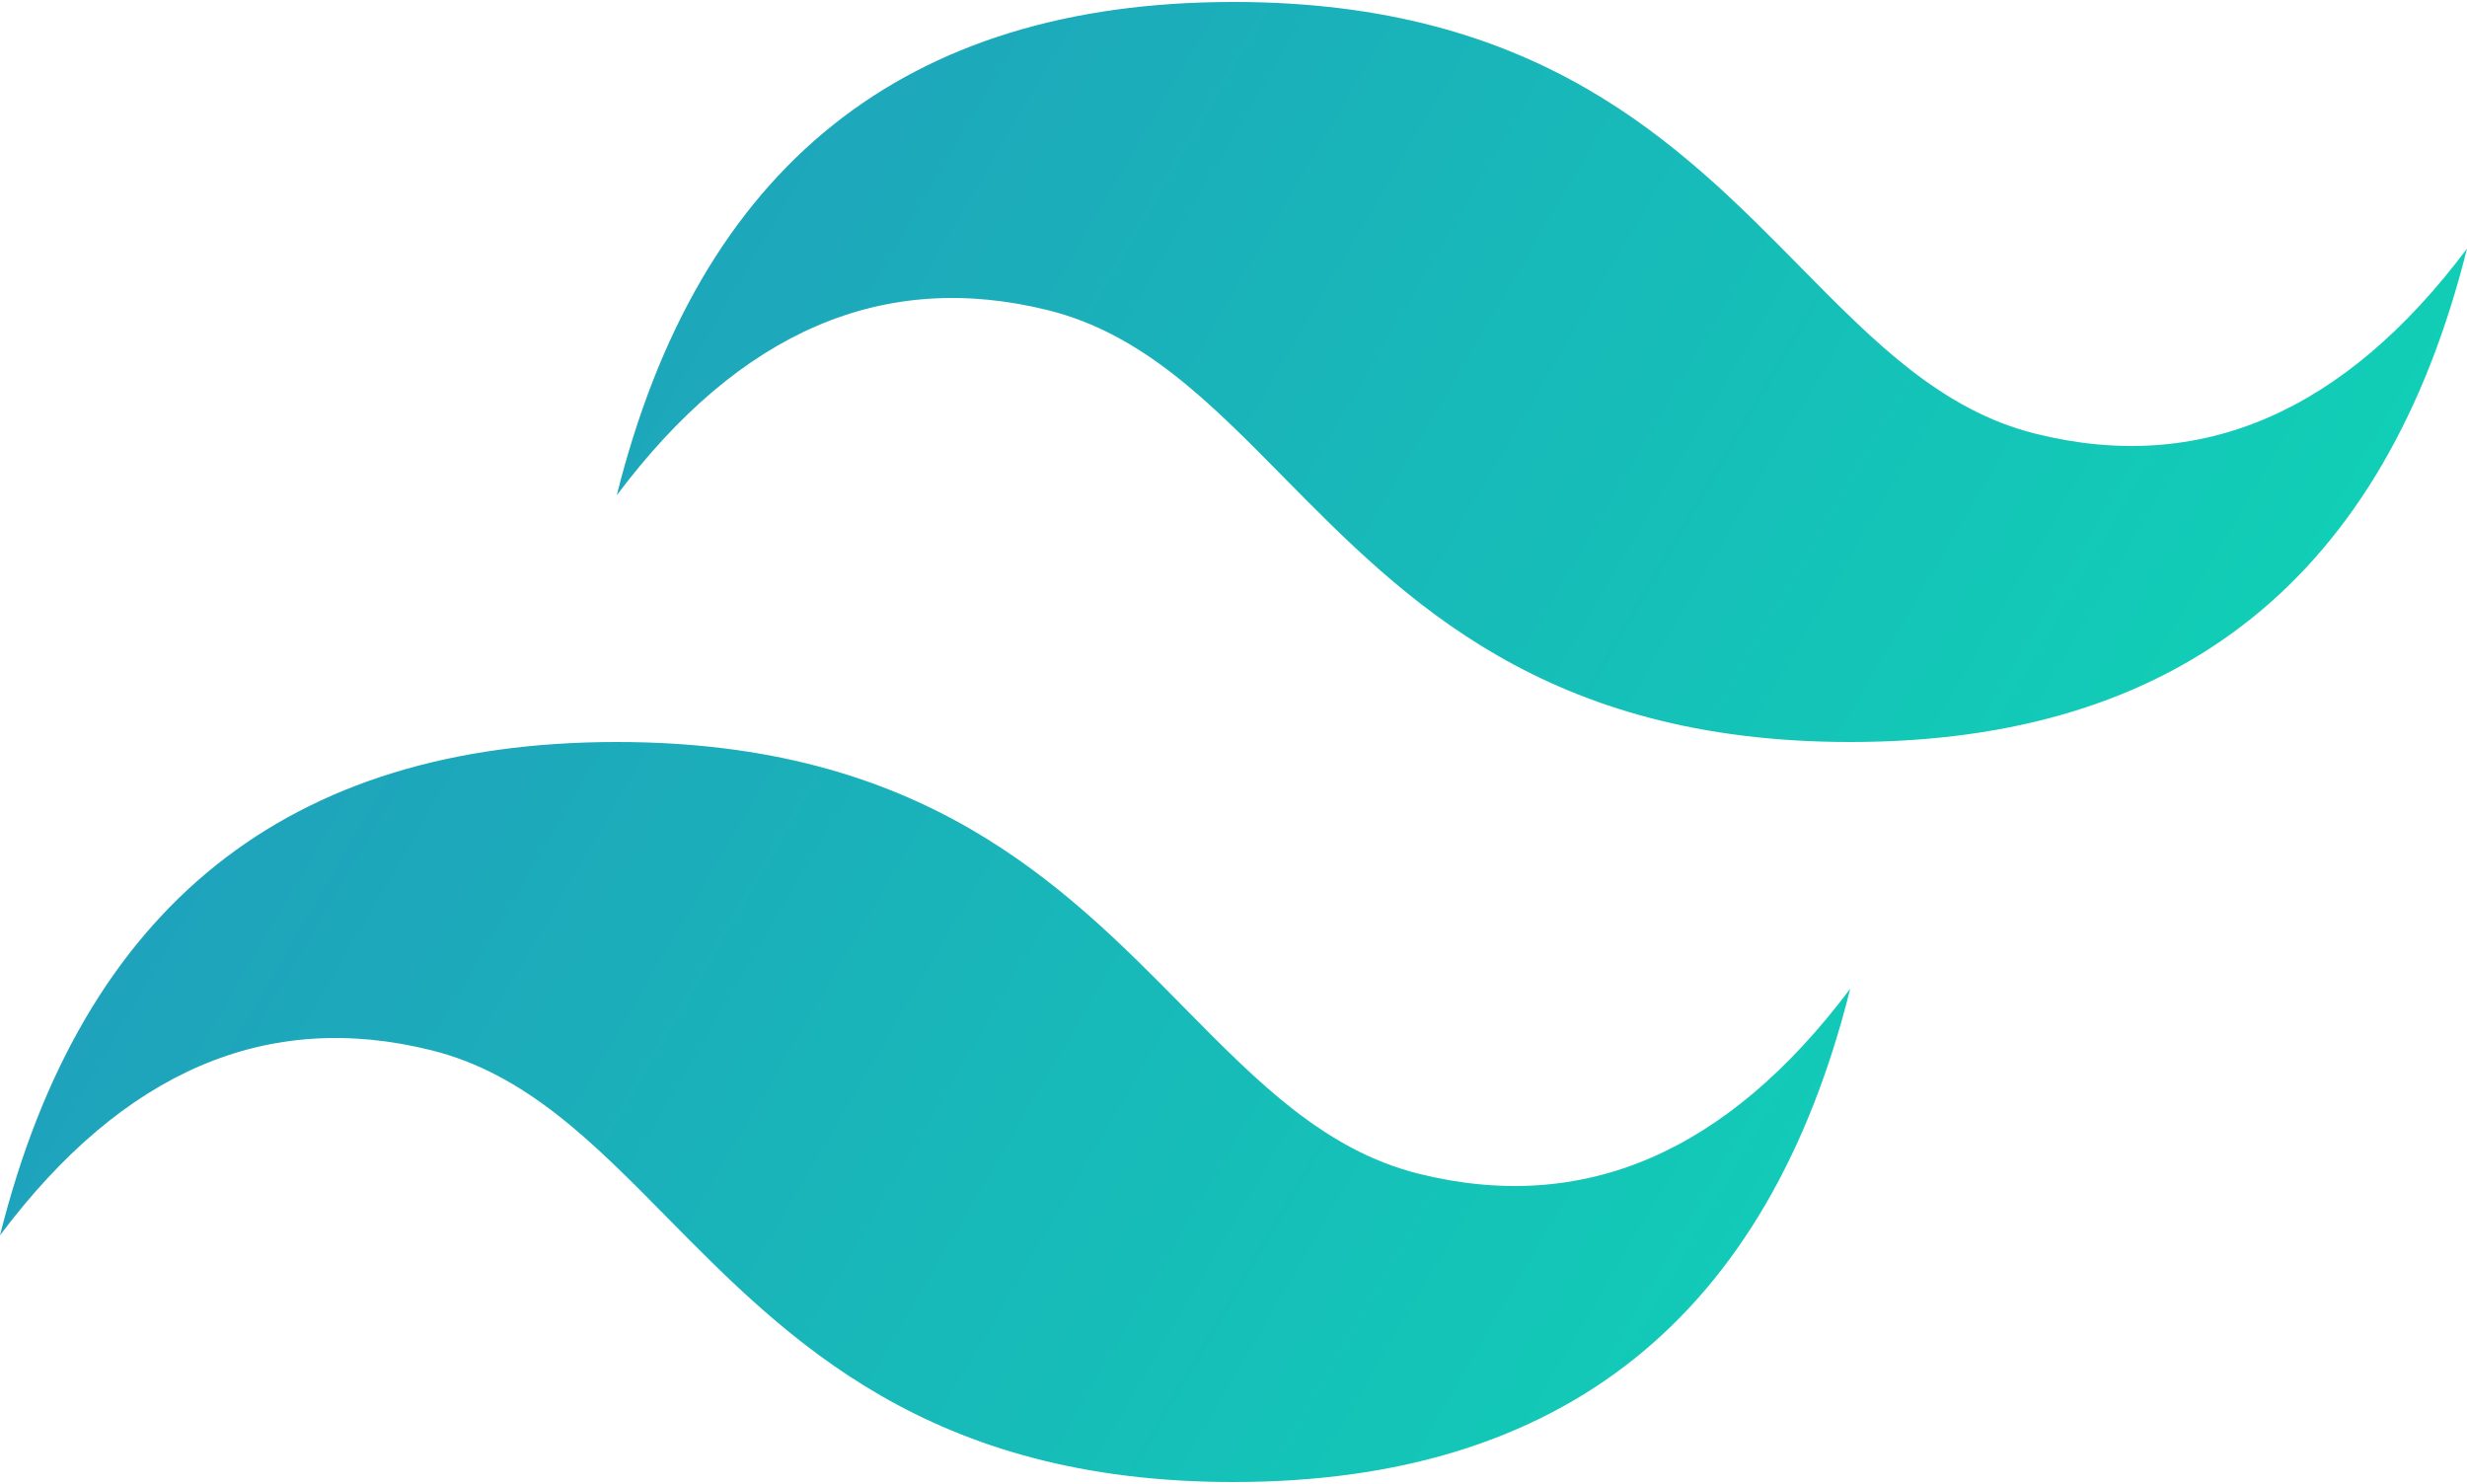
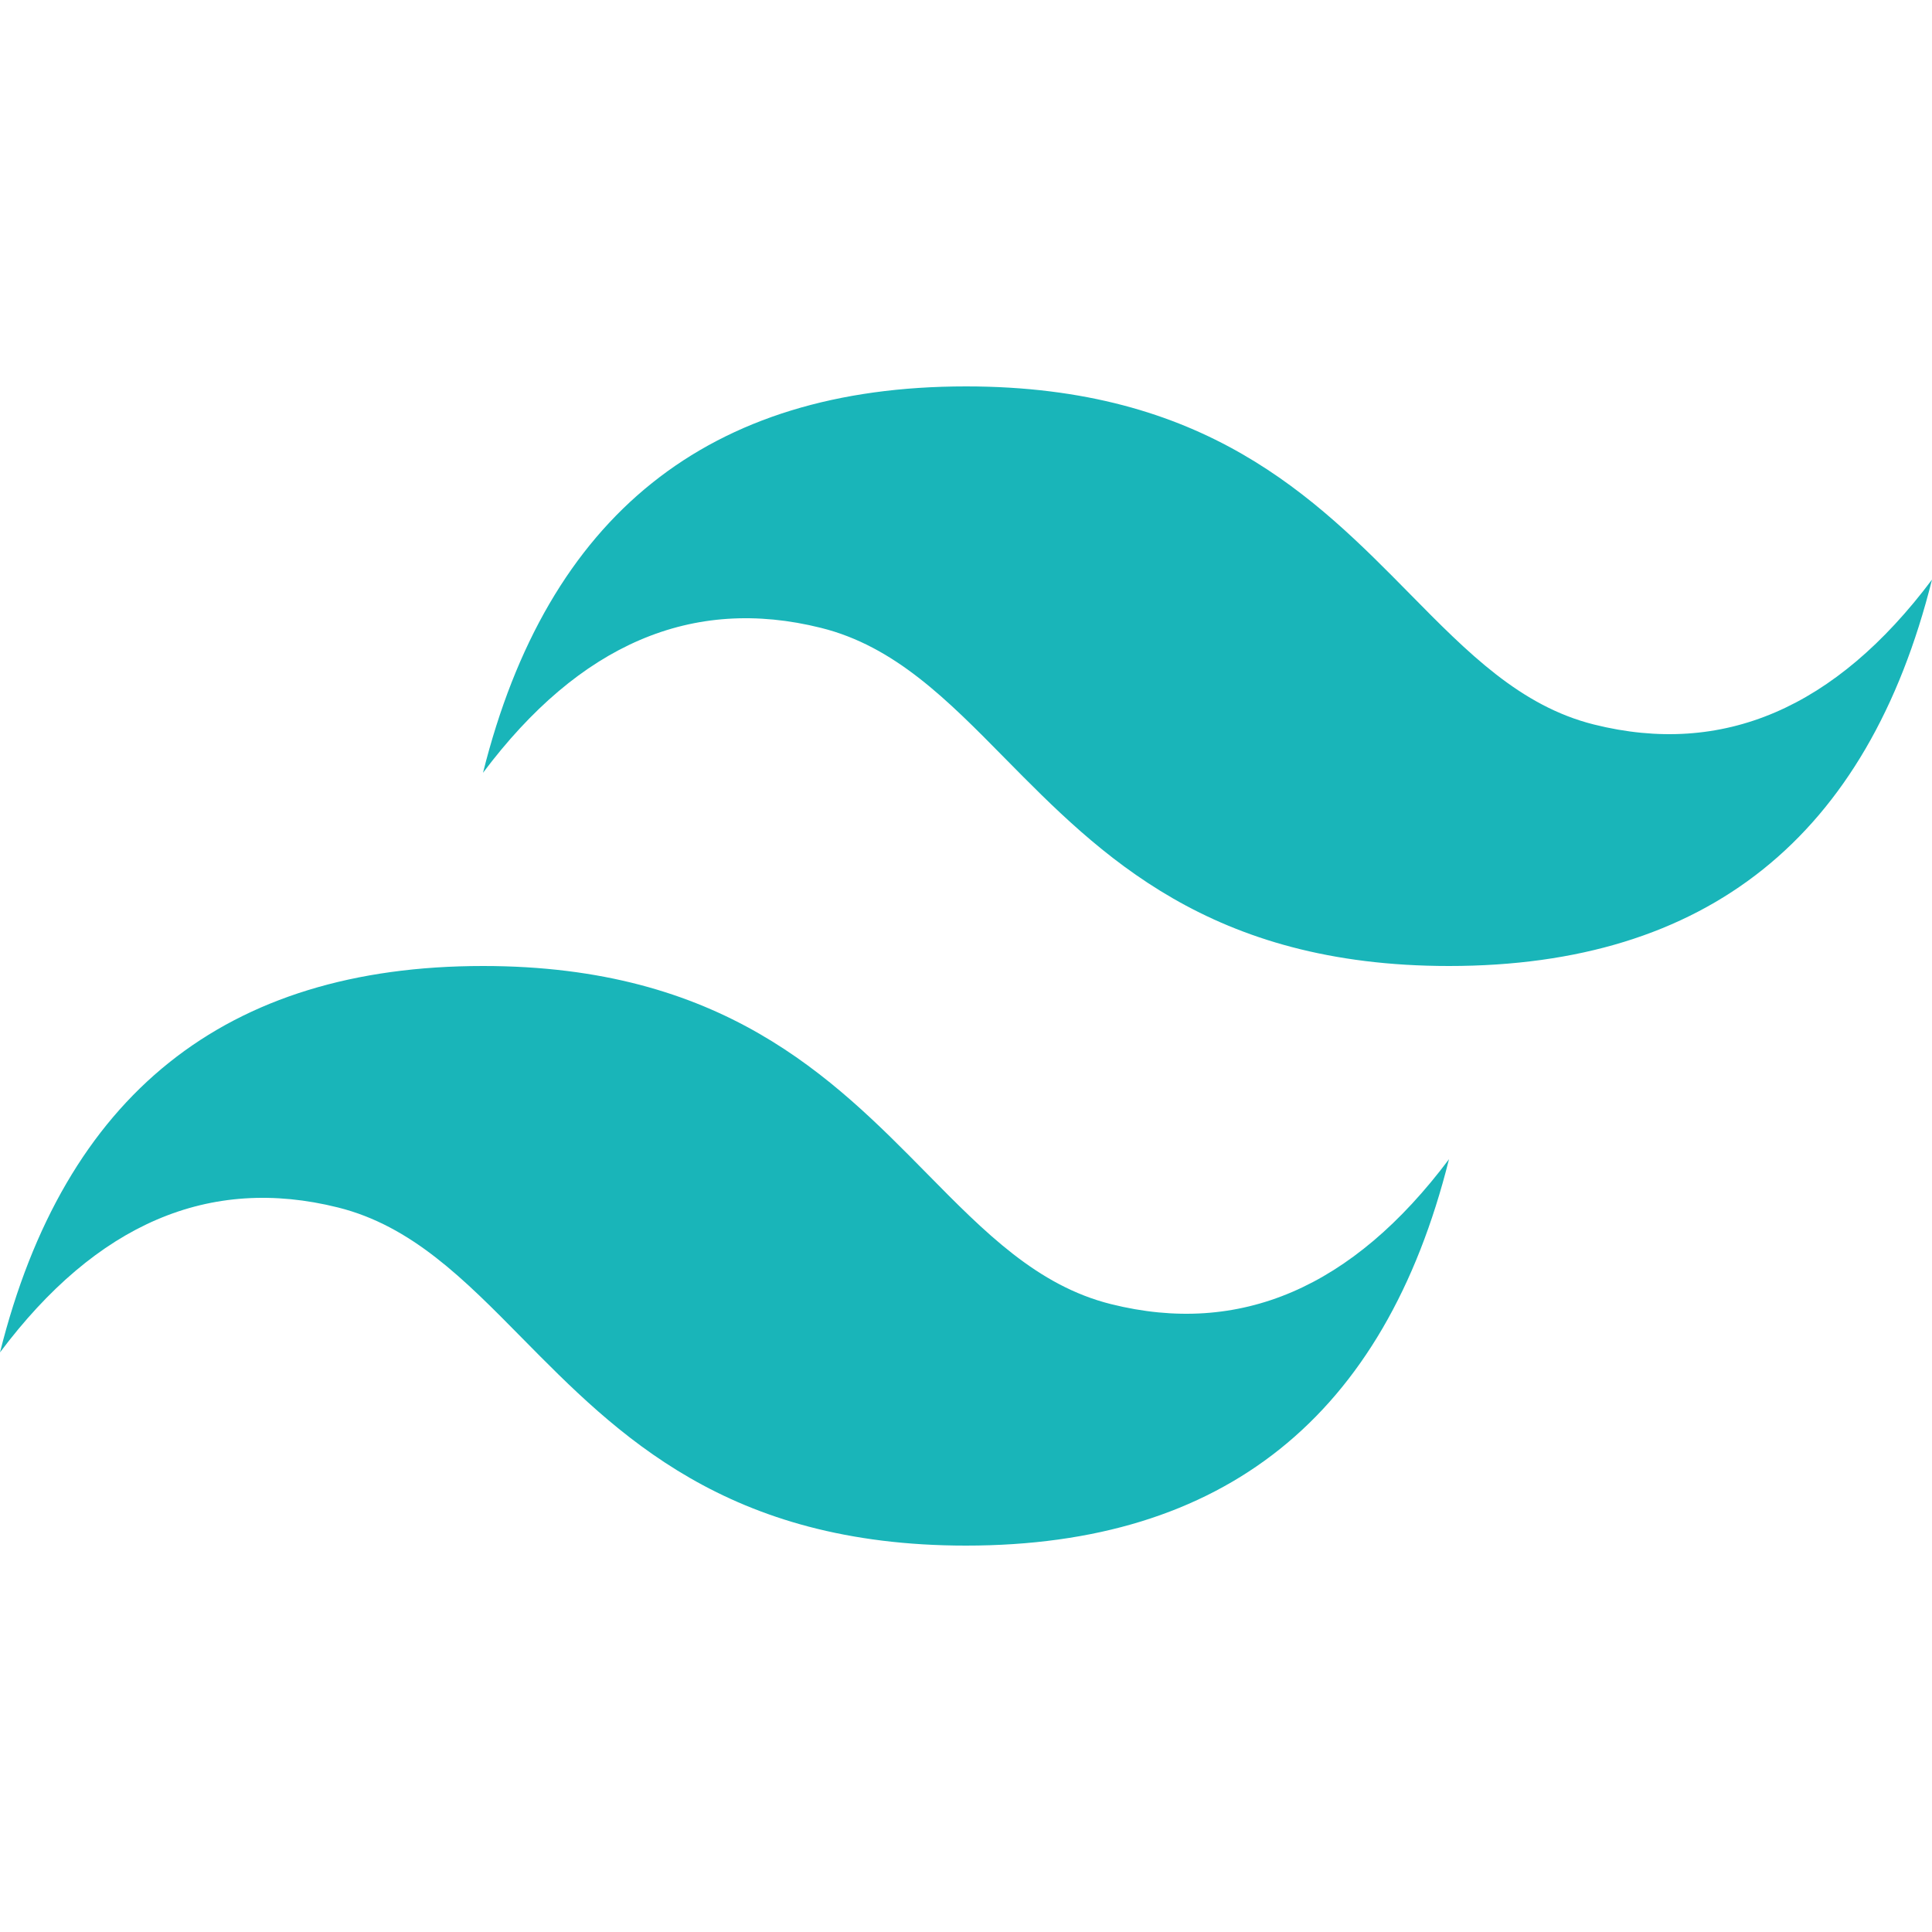
- <svg xmlns="http://www.w3.org/2000/svg" height="1504" preserveAspectRatio="xMidYMid" width="2500" viewBox="0 0 256 153.6">
-   <linearGradient id="a" x1="-2.778%" y1="32%" y2="67.556%">
-     <stop offset="0" stop-color="#2298bd" />
-     <stop offset="1" stop-color="#0ed7b5" />
-   </linearGradient>
-   <path d="M128 0C93.867 0 72.533 17.067 64 51.2 76.8 34.133 91.733 27.733 108.8 32c9.737 2.434 16.697 9.499 24.401 17.318C145.751 62.057 160.275 76.8 192 76.8c34.133 0 55.467-17.067 64-51.2-12.8 17.067-27.733 23.467-44.8 19.2-9.737-2.434-16.697-9.499-24.401-17.318C174.249 14.743 159.725 0 128 0zM64 76.8C29.867 76.8 8.533 93.867 0 128c12.8-17.067 27.733-23.467 44.8-19.2 9.737 2.434 16.697 9.499 24.401 17.318C81.751 138.857 96.275 153.6 128 153.6c34.133 0 55.467-17.067 64-51.2-12.8 17.067-27.733 23.467-44.8 19.2-9.737-2.434-16.697-9.499-24.401-17.318C110.249 91.543 95.725 76.8 64 76.8z" fill="url(#a)" />
+ <svg xmlns="http://www.w3.org/2000/svg" width="22" height="22" viewBox="0 0 55 33" fill="none" class="w-7 h-6">
+   <path d="M27.5 0C20.167 0 15.583 3.667 13.75 11C16.5 7.333 19.708 5.958 23.375 6.875C25.467 7.397 26.962 8.915 28.618 10.597C31.316 13.333 34.435 16.5 41.25 16.5C48.583 16.5 53.167 12.833 55 5.5C52.25 9.167 49.042 10.542 45.375 9.625C43.283 9.102 41.788 7.585 40.132 5.903C37.437 3.167 34.318 0 27.5 0ZM13.75 16.5C6.417 16.5 1.833 20.167 0 27.5C2.75 23.833 5.958 22.458 9.625 23.375C11.717 23.898 13.211 25.415 14.868 27.097C17.566 29.833 20.685 33 27.5 33C34.833 33 39.417 29.333 41.25 22C38.5 25.667 35.292 27.042 31.625 26.125C29.533 25.602 28.038 24.085 26.382 22.403C23.687 19.667 20.568 16.5 13.75 16.5V16.5Z" fill="#19B5B9" />
</svg>
